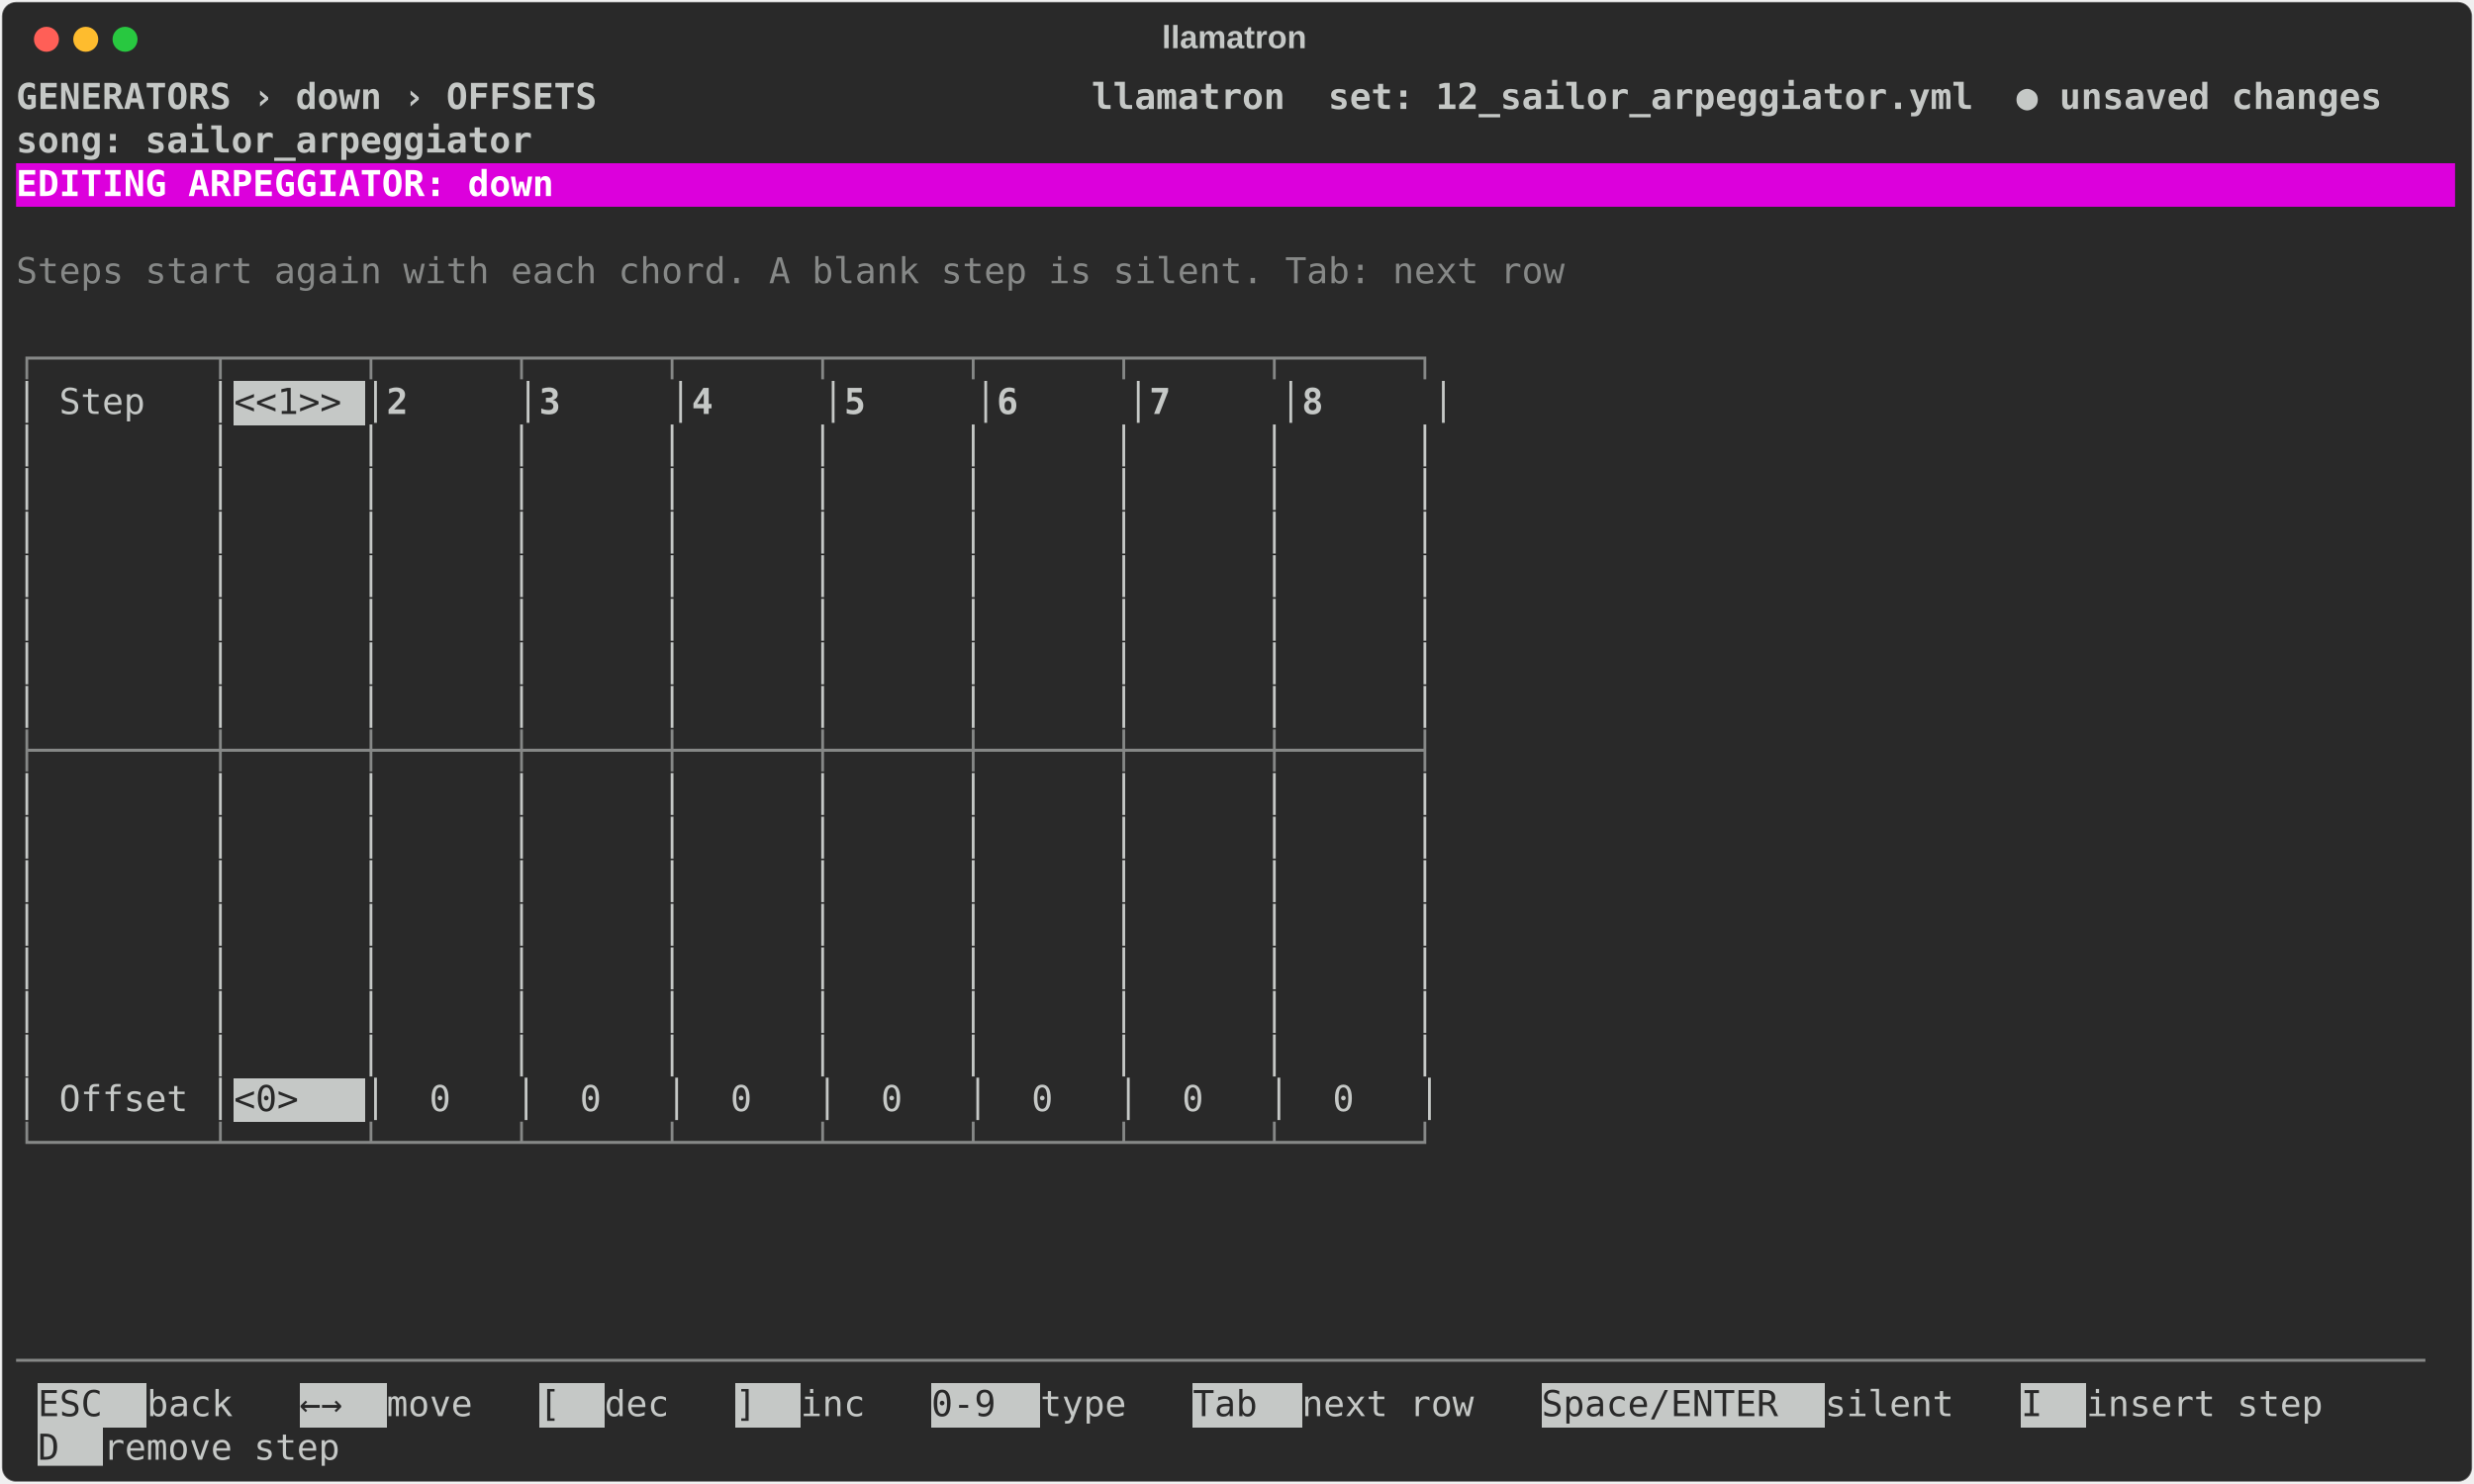
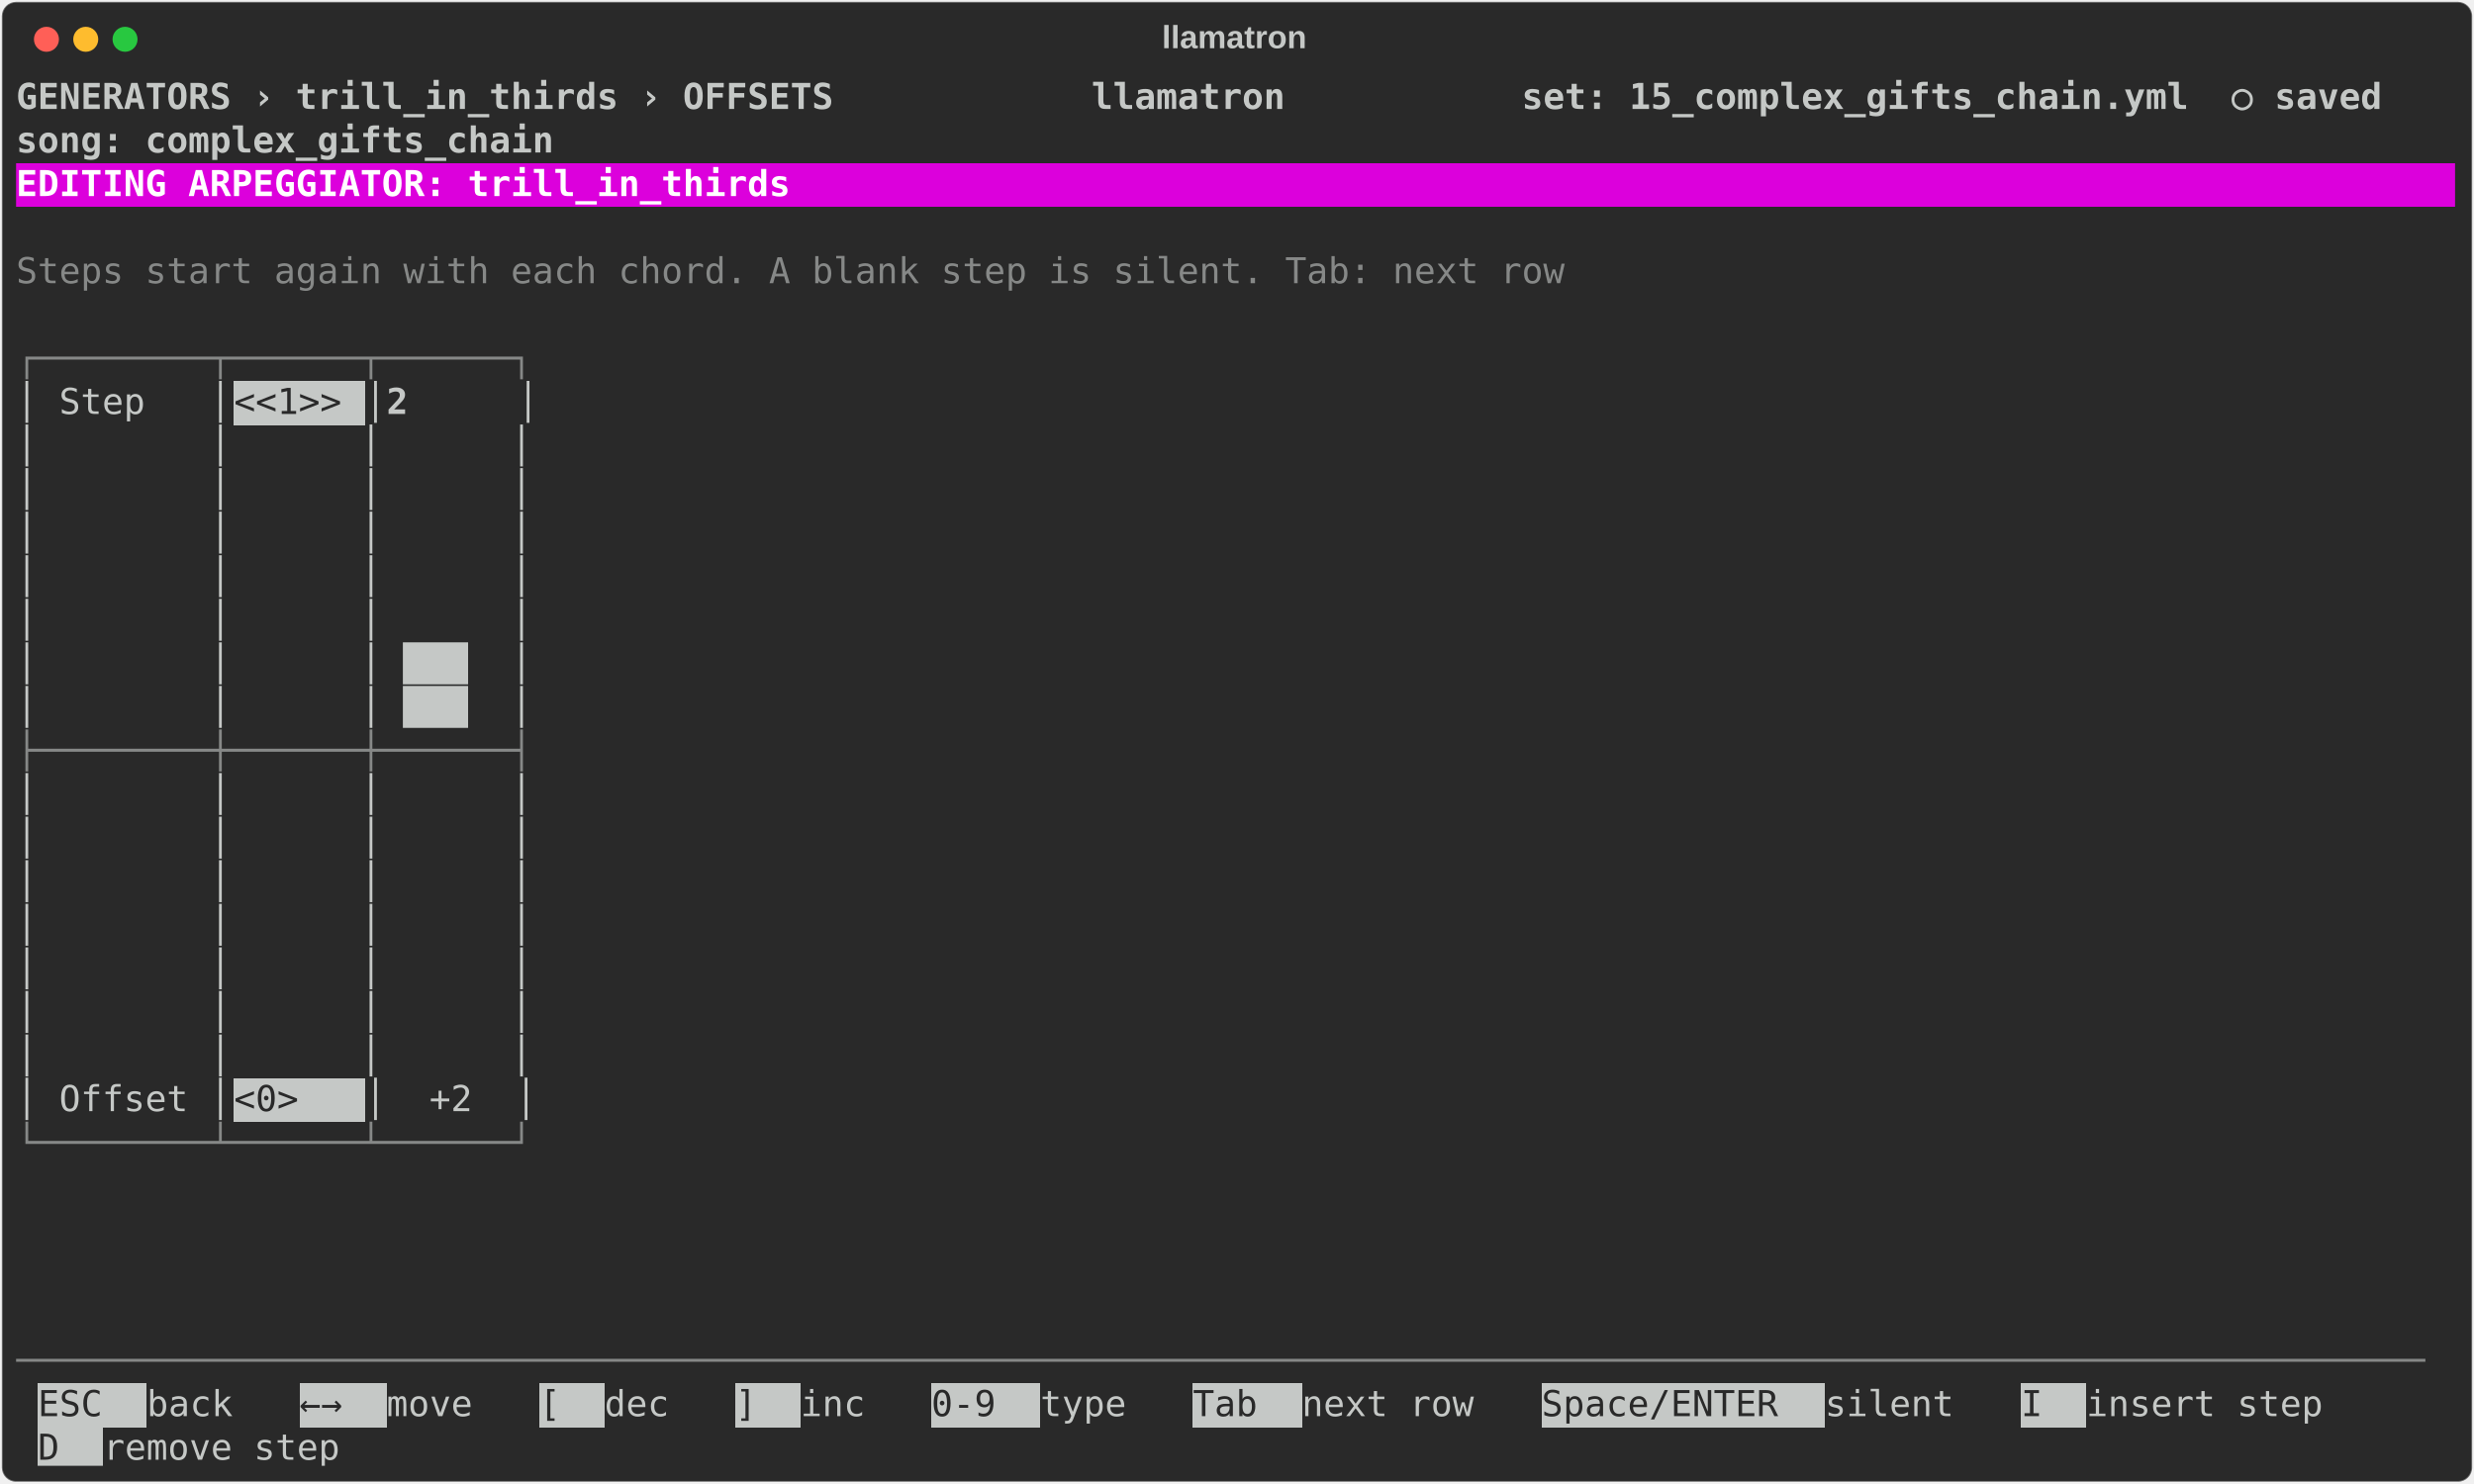
<svg xmlns="http://www.w3.org/2000/svg" class="rich-terminal" viewBox="0 0 1385 830.8">
  <style>

    @font-face {
        font-family: "Fira Code";
        src: local("FiraCode-Regular"),
                url("https://cdnjs.cloudflare.com/ajax/libs/firacode/6.2.0/woff2/FiraCode-Regular.woff2") format("woff2"),
                url("https://cdnjs.cloudflare.com/ajax/libs/firacode/6.2.0/woff/FiraCode-Regular.woff") format("woff");
        font-style: normal;
        font-weight: 400;
    }
    @font-face {
        font-family: "Fira Code";
        src: local("FiraCode-Bold"),
                url("https://cdnjs.cloudflare.com/ajax/libs/firacode/6.2.0/woff2/FiraCode-Bold.woff2") format("woff2"),
                url("https://cdnjs.cloudflare.com/ajax/libs/firacode/6.2.0/woff/FiraCode-Bold.woff") format("woff");
        font-style: bold;
        font-weight: 700;
    }

    .terminal-offsets_editor-matrix {
        font-family: Fira Code, monospace;
        font-size: 20px;
        line-height: 24.4px;
        font-variant-east-asian: full-width;
    }

    .terminal-offsets_editor-title {
        font-size: 18px;
        font-weight: bold;
        font-family: arial;
    }

    .terminal-offsets_editor-r1 { fill: #c5c8c6;font-weight: bold }
.terminal-offsets_editor-r2 { fill: #c5c8c6 }
.terminal-offsets_editor-r3 { fill: #ffffff;font-weight: bold }
.terminal-offsets_editor-r4 { fill: #868887 }
.terminal-offsets_editor-r5 { fill: #292929 }
    </style>
  <defs>
    <clipPath id="terminal-offsets_editor-clip-terminal">
      <rect x="0" y="0" width="1365.4" height="779.8" />
    </clipPath>
    <clipPath id="terminal-offsets_editor-line-0">
      <rect x="0" y="1.5" width="1366.4" height="24.65" />
    </clipPath>
    <clipPath id="terminal-offsets_editor-line-1">
      <rect x="0" y="25.9" width="1366.4" height="24.65" />
    </clipPath>
    <clipPath id="terminal-offsets_editor-line-2">
      <rect x="0" y="50.3" width="1366.4" height="24.65" />
    </clipPath>
    <clipPath id="terminal-offsets_editor-line-3">
      <rect x="0" y="74.7" width="1366.4" height="24.65" />
    </clipPath>
    <clipPath id="terminal-offsets_editor-line-4">
      <rect x="0" y="99.1" width="1366.4" height="24.65" />
    </clipPath>
    <clipPath id="terminal-offsets_editor-line-5">
      <rect x="0" y="123.5" width="1366.4" height="24.65" />
    </clipPath>
    <clipPath id="terminal-offsets_editor-line-6">
      <rect x="0" y="147.9" width="1366.4" height="24.65" />
    </clipPath>
    <clipPath id="terminal-offsets_editor-line-7">
      <rect x="0" y="172.3" width="1366.4" height="24.65" />
    </clipPath>
    <clipPath id="terminal-offsets_editor-line-8">
      <rect x="0" y="196.7" width="1366.4" height="24.65" />
    </clipPath>
    <clipPath id="terminal-offsets_editor-line-9">
      <rect x="0" y="221.1" width="1366.4" height="24.65" />
    </clipPath>
    <clipPath id="terminal-offsets_editor-line-10">
      <rect x="0" y="245.5" width="1366.4" height="24.65" />
    </clipPath>
    <clipPath id="terminal-offsets_editor-line-11">
      <rect x="0" y="269.9" width="1366.4" height="24.65" />
    </clipPath>
    <clipPath id="terminal-offsets_editor-line-12">
      <rect x="0" y="294.3" width="1366.4" height="24.65" />
    </clipPath>
    <clipPath id="terminal-offsets_editor-line-13">
      <rect x="0" y="318.7" width="1366.4" height="24.65" />
    </clipPath>
    <clipPath id="terminal-offsets_editor-line-14">
      <rect x="0" y="343.1" width="1366.4" height="24.65" />
    </clipPath>
    <clipPath id="terminal-offsets_editor-line-15">
      <rect x="0" y="367.5" width="1366.4" height="24.65" />
    </clipPath>
    <clipPath id="terminal-offsets_editor-line-16">
      <rect x="0" y="391.9" width="1366.4" height="24.65" />
    </clipPath>
    <clipPath id="terminal-offsets_editor-line-17">
      <rect x="0" y="416.3" width="1366.4" height="24.65" />
    </clipPath>
    <clipPath id="terminal-offsets_editor-line-18">
      <rect x="0" y="440.7" width="1366.4" height="24.65" />
    </clipPath>
    <clipPath id="terminal-offsets_editor-line-19">
      <rect x="0" y="465.1" width="1366.4" height="24.65" />
    </clipPath>
    <clipPath id="terminal-offsets_editor-line-20">
      <rect x="0" y="489.5" width="1366.4" height="24.65" />
    </clipPath>
    <clipPath id="terminal-offsets_editor-line-21">
      <rect x="0" y="513.9" width="1366.4" height="24.65" />
    </clipPath>
    <clipPath id="terminal-offsets_editor-line-22">
      <rect x="0" y="538.3" width="1366.4" height="24.65" />
    </clipPath>
    <clipPath id="terminal-offsets_editor-line-23">
      <rect x="0" y="562.7" width="1366.4" height="24.65" />
    </clipPath>
    <clipPath id="terminal-offsets_editor-line-24">
      <rect x="0" y="587.1" width="1366.4" height="24.65" />
    </clipPath>
    <clipPath id="terminal-offsets_editor-line-25">
      <rect x="0" y="611.5" width="1366.4" height="24.65" />
    </clipPath>
    <clipPath id="terminal-offsets_editor-line-26">
      <rect x="0" y="635.9" width="1366.4" height="24.65" />
    </clipPath>
    <clipPath id="terminal-offsets_editor-line-27">
      <rect x="0" y="660.3" width="1366.4" height="24.65" />
    </clipPath>
    <clipPath id="terminal-offsets_editor-line-28">
      <rect x="0" y="684.7" width="1366.4" height="24.65" />
    </clipPath>
    <clipPath id="terminal-offsets_editor-line-29">
      <rect x="0" y="709.1" width="1366.4" height="24.65" />
    </clipPath>
    <clipPath id="terminal-offsets_editor-line-30">
      <rect x="0" y="733.5" width="1366.4" height="24.65" />
    </clipPath>
  </defs>
  <rect fill="#292929" stroke="rgba(255,255,255,0.35)" stroke-width="1" x="1" y="1" width="1383" height="828.8" rx="8" />
  <text class="terminal-offsets_editor-title" fill="#c5c8c6" text-anchor="middle" x="691" y="27">llamatron</text>
  <g transform="translate(26,22)">
    <circle cx="0" cy="0" r="7" fill="#ff5f57" />
    <circle cx="22" cy="0" r="7" fill="#febc2e" />
    <circle cx="44" cy="0" r="7" fill="#28c840" />
  </g>
  <g transform="translate(9, 41)" clip-path="url(#terminal-offsets_editor-clip-terminal)">
    <rect fill="#dc00dc" x="0" y="50.3" width="1366.4" height="24.65" shape-rendering="crispEdges" />
    <rect fill="#c5c8c6" x="122" y="172.3" width="73.2" height="24.65" shape-rendering="crispEdges" />
    <rect fill="#c5c8c6" x="122" y="562.7" width="73.2" height="24.65" shape-rendering="crispEdges" />
    <rect fill="#c5c8c6" x="12.2" y="733.5" width="61" height="24.65" shape-rendering="crispEdges" />
    <rect fill="#c5c8c6" x="158.6" y="733.5" width="48.8" height="24.65" shape-rendering="crispEdges" />
    <rect fill="#c5c8c6" x="292.8" y="733.5" width="36.6" height="24.65" shape-rendering="crispEdges" />
    <rect fill="#c5c8c6" x="402.6" y="733.5" width="36.6" height="24.65" shape-rendering="crispEdges" />
    <rect fill="#c5c8c6" x="512.4" y="733.5" width="61" height="24.65" shape-rendering="crispEdges" />
    <rect fill="#c5c8c6" x="658.8" y="733.5" width="61" height="24.65" shape-rendering="crispEdges" />
    <rect fill="#c5c8c6" x="854" y="733.5" width="158.6" height="24.65" shape-rendering="crispEdges" />
    <rect fill="#c5c8c6" x="1122.4" y="733.5" width="36.6" height="24.65" shape-rendering="crispEdges" />
    <rect fill="#c5c8c6" x="12.2" y="757.9" width="36.6" height="24.65" shape-rendering="crispEdges" />
    <g class="terminal-offsets_editor-matrix">
-       <text class="terminal-offsets_editor-r1" x="0" y="20" textLength="1366.4" clip-path="url(#terminal-offsets_editor-line-0)"> GENERATORS › down › OFFSETS                       llamatron  set: 12_sailor_arpeggiator.yml  ● unsaved changes </text>
+       <text class="terminal-offsets_editor-r1" x="0" y="20" textLength="1366.4" clip-path="url(#terminal-offsets_editor-line-0)"> GENERATORS › trill_in_thirds › OFFSETS            llamatron           set: 15_complex_gifts_chain.yml  ○ saved </text>
      <text class="terminal-offsets_editor-r2" x="1366.4" y="20" textLength="12.2" clip-path="url(#terminal-offsets_editor-line-0)">
</text>
-       <text class="terminal-offsets_editor-r1" x="0" y="44.4" textLength="1366.4" clip-path="url(#terminal-offsets_editor-line-1)">                                                              song: sailor_arpeggiator                          </text>
+       <text class="terminal-offsets_editor-r1" x="0" y="44.4" textLength="1366.4" clip-path="url(#terminal-offsets_editor-line-1)">                                                                       song: complex_gifts_chain                </text>
      <text class="terminal-offsets_editor-r2" x="1366.4" y="44.4" textLength="12.2" clip-path="url(#terminal-offsets_editor-line-1)">
</text>
-       <text class="terminal-offsets_editor-r3" x="0" y="68.8" textLength="1366.4" clip-path="url(#terminal-offsets_editor-line-2)"> EDITING ARPEGGIATOR: down                                                                                      </text>
+       <text class="terminal-offsets_editor-r3" x="0" y="68.8" textLength="1366.4" clip-path="url(#terminal-offsets_editor-line-2)"> EDITING ARPEGGIATOR: trill_in_thirds                                                                           </text>
      <text class="terminal-offsets_editor-r2" x="1366.4" y="68.8" textLength="12.2" clip-path="url(#terminal-offsets_editor-line-2)">
</text>
      <text class="terminal-offsets_editor-r2" x="1366.4" y="93.2" textLength="12.2" clip-path="url(#terminal-offsets_editor-line-3)">
</text>
      <text class="terminal-offsets_editor-r4" x="0" y="117.6" textLength="902.8" clip-path="url(#terminal-offsets_editor-line-4)">  Steps start again with each chord. A blank step is silent. Tab: next row</text>
      <text class="terminal-offsets_editor-r2" x="1366.4" y="117.6" textLength="12.2" clip-path="url(#terminal-offsets_editor-line-4)">
</text>
      <text class="terminal-offsets_editor-r2" x="1366.4" y="142" textLength="12.2" clip-path="url(#terminal-offsets_editor-line-5)">
</text>
-       <text class="terminal-offsets_editor-r4" x="0" y="166.4" textLength="805.2" clip-path="url(#terminal-offsets_editor-line-6)">┌────────┬──────┬──────┬──────┬──────┬──────┬──────┬──────┬──────┐</text>
+       <text class="terminal-offsets_editor-r4" x="0" y="166.4" textLength="292.8" clip-path="url(#terminal-offsets_editor-line-6)">┌────────┬──────┬──────┐</text>
      <text class="terminal-offsets_editor-r2" x="1366.4" y="166.4" textLength="12.2" clip-path="url(#terminal-offsets_editor-line-6)">
</text>
      <text class="terminal-offsets_editor-r2" x="0" y="190.8" textLength="122" clip-path="url(#terminal-offsets_editor-line-7)">│ Step   │</text>
      <text class="terminal-offsets_editor-r5" x="122" y="190.8" textLength="73.2" clip-path="url(#terminal-offsets_editor-line-7)">&lt;&lt;1&gt;&gt; </text>
      <text class="terminal-offsets_editor-r2" x="195.2" y="190.8" textLength="12.2" clip-path="url(#terminal-offsets_editor-line-7)">│</text>
      <text class="terminal-offsets_editor-r1" x="207.4" y="190.8" textLength="73.2" clip-path="url(#terminal-offsets_editor-line-7)">  2   </text>
      <text class="terminal-offsets_editor-r2" x="280.6" y="190.8" textLength="12.2" clip-path="url(#terminal-offsets_editor-line-7)">│</text>
-       <text class="terminal-offsets_editor-r1" x="292.8" y="190.8" textLength="73.2" clip-path="url(#terminal-offsets_editor-line-7)">  3   </text>
-       <text class="terminal-offsets_editor-r2" x="366" y="190.8" textLength="12.2" clip-path="url(#terminal-offsets_editor-line-7)">│</text>
-       <text class="terminal-offsets_editor-r1" x="378.2" y="190.8" textLength="73.2" clip-path="url(#terminal-offsets_editor-line-7)">  4   </text>
-       <text class="terminal-offsets_editor-r2" x="451.4" y="190.8" textLength="12.2" clip-path="url(#terminal-offsets_editor-line-7)">│</text>
-       <text class="terminal-offsets_editor-r1" x="463.6" y="190.8" textLength="73.2" clip-path="url(#terminal-offsets_editor-line-7)">  5   </text>
-       <text class="terminal-offsets_editor-r2" x="536.8" y="190.8" textLength="12.2" clip-path="url(#terminal-offsets_editor-line-7)">│</text>
-       <text class="terminal-offsets_editor-r1" x="549" y="190.8" textLength="73.2" clip-path="url(#terminal-offsets_editor-line-7)">  6   </text>
-       <text class="terminal-offsets_editor-r2" x="622.2" y="190.8" textLength="12.2" clip-path="url(#terminal-offsets_editor-line-7)">│</text>
-       <text class="terminal-offsets_editor-r1" x="634.4" y="190.8" textLength="73.2" clip-path="url(#terminal-offsets_editor-line-7)">  7   </text>
-       <text class="terminal-offsets_editor-r2" x="707.6" y="190.8" textLength="12.2" clip-path="url(#terminal-offsets_editor-line-7)">│</text>
-       <text class="terminal-offsets_editor-r1" x="719.8" y="190.8" textLength="73.2" clip-path="url(#terminal-offsets_editor-line-7)">  8   </text>
-       <text class="terminal-offsets_editor-r2" x="793" y="190.8" textLength="12.2" clip-path="url(#terminal-offsets_editor-line-7)">│</text>
      <text class="terminal-offsets_editor-r2" x="1366.4" y="190.8" textLength="12.2" clip-path="url(#terminal-offsets_editor-line-7)">
</text>
-       <text class="terminal-offsets_editor-r2" x="0" y="215.2" textLength="805.2" clip-path="url(#terminal-offsets_editor-line-8)">│        │      │      │      │      │      │      │      │      │</text>
+       <text class="terminal-offsets_editor-r2" x="0" y="215.2" textLength="292.8" clip-path="url(#terminal-offsets_editor-line-8)">│        │      │      │</text>
      <text class="terminal-offsets_editor-r2" x="1366.4" y="215.2" textLength="12.2" clip-path="url(#terminal-offsets_editor-line-8)">
</text>
-       <text class="terminal-offsets_editor-r2" x="0" y="239.6" textLength="805.2" clip-path="url(#terminal-offsets_editor-line-9)">│        │      │      │      │      │      │      │      │      │</text>
+       <text class="terminal-offsets_editor-r2" x="0" y="239.6" textLength="292.8" clip-path="url(#terminal-offsets_editor-line-9)">│        │      │      │</text>
      <text class="terminal-offsets_editor-r2" x="1366.4" y="239.6" textLength="12.2" clip-path="url(#terminal-offsets_editor-line-9)">
</text>
-       <text class="terminal-offsets_editor-r2" x="0" y="264" textLength="805.2" clip-path="url(#terminal-offsets_editor-line-10)">│        │      │      │      │      │      │      │      │      │</text>
+       <text class="terminal-offsets_editor-r2" x="0" y="264" textLength="292.8" clip-path="url(#terminal-offsets_editor-line-10)">│        │      │      │</text>
      <text class="terminal-offsets_editor-r2" x="1366.4" y="264" textLength="12.2" clip-path="url(#terminal-offsets_editor-line-10)">
</text>
-       <text class="terminal-offsets_editor-r2" x="0" y="288.4" textLength="805.2" clip-path="url(#terminal-offsets_editor-line-11)">│        │      │      │      │      │      │      │      │      │</text>
+       <text class="terminal-offsets_editor-r2" x="0" y="288.4" textLength="292.8" clip-path="url(#terminal-offsets_editor-line-11)">│        │      │      │</text>
      <text class="terminal-offsets_editor-r2" x="1366.4" y="288.4" textLength="12.2" clip-path="url(#terminal-offsets_editor-line-11)">
</text>
-       <text class="terminal-offsets_editor-r2" x="0" y="312.8" textLength="805.2" clip-path="url(#terminal-offsets_editor-line-12)">│        │      │      │      │      │      │      │      │      │</text>
+       <text class="terminal-offsets_editor-r2" x="0" y="312.8" textLength="292.8" clip-path="url(#terminal-offsets_editor-line-12)">│        │      │      │</text>
      <text class="terminal-offsets_editor-r2" x="1366.4" y="312.8" textLength="12.2" clip-path="url(#terminal-offsets_editor-line-12)">
</text>
-       <text class="terminal-offsets_editor-r2" x="0" y="337.2" textLength="805.2" clip-path="url(#terminal-offsets_editor-line-13)">│        │      │      │      │      │      │      │      │      │</text>
+       <text class="terminal-offsets_editor-r2" x="0" y="337.2" textLength="292.8" clip-path="url(#terminal-offsets_editor-line-13)">│        │      │ ███  │</text>
      <text class="terminal-offsets_editor-r2" x="1366.4" y="337.2" textLength="12.2" clip-path="url(#terminal-offsets_editor-line-13)">
</text>
-       <text class="terminal-offsets_editor-r2" x="0" y="361.6" textLength="805.2" clip-path="url(#terminal-offsets_editor-line-14)">│        │      │      │      │      │      │      │      │      │</text>
+       <text class="terminal-offsets_editor-r2" x="0" y="361.6" textLength="292.8" clip-path="url(#terminal-offsets_editor-line-14)">│        │      │ ███  │</text>
      <text class="terminal-offsets_editor-r2" x="1366.4" y="361.6" textLength="12.2" clip-path="url(#terminal-offsets_editor-line-14)">
</text>
-       <text class="terminal-offsets_editor-r4" x="0" y="386" textLength="805.2" clip-path="url(#terminal-offsets_editor-line-15)">├────────┼──────┼──────┼──────┼──────┼──────┼──────┼──────┼──────┤</text>
+       <text class="terminal-offsets_editor-r4" x="0" y="386" textLength="292.8" clip-path="url(#terminal-offsets_editor-line-15)">├────────┼──────┼──────┤</text>
      <text class="terminal-offsets_editor-r2" x="1366.4" y="386" textLength="12.2" clip-path="url(#terminal-offsets_editor-line-15)">
</text>
-       <text class="terminal-offsets_editor-r2" x="0" y="410.4" textLength="805.2" clip-path="url(#terminal-offsets_editor-line-16)">│        │      │      │      │      │      │      │      │      │</text>
+       <text class="terminal-offsets_editor-r2" x="0" y="410.4" textLength="292.8" clip-path="url(#terminal-offsets_editor-line-16)">│        │      │      │</text>
      <text class="terminal-offsets_editor-r2" x="1366.4" y="410.4" textLength="12.2" clip-path="url(#terminal-offsets_editor-line-16)">
</text>
-       <text class="terminal-offsets_editor-r2" x="0" y="434.8" textLength="805.2" clip-path="url(#terminal-offsets_editor-line-17)">│        │      │      │      │      │      │      │      │      │</text>
+       <text class="terminal-offsets_editor-r2" x="0" y="434.8" textLength="292.8" clip-path="url(#terminal-offsets_editor-line-17)">│        │      │      │</text>
      <text class="terminal-offsets_editor-r2" x="1366.4" y="434.8" textLength="12.2" clip-path="url(#terminal-offsets_editor-line-17)">
</text>
-       <text class="terminal-offsets_editor-r2" x="0" y="459.2" textLength="805.2" clip-path="url(#terminal-offsets_editor-line-18)">│        │      │      │      │      │      │      │      │      │</text>
+       <text class="terminal-offsets_editor-r2" x="0" y="459.2" textLength="292.8" clip-path="url(#terminal-offsets_editor-line-18)">│        │      │      │</text>
      <text class="terminal-offsets_editor-r2" x="1366.4" y="459.2" textLength="12.2" clip-path="url(#terminal-offsets_editor-line-18)">
</text>
-       <text class="terminal-offsets_editor-r2" x="0" y="483.6" textLength="805.2" clip-path="url(#terminal-offsets_editor-line-19)">│        │      │      │      │      │      │      │      │      │</text>
+       <text class="terminal-offsets_editor-r2" x="0" y="483.6" textLength="292.8" clip-path="url(#terminal-offsets_editor-line-19)">│        │      │      │</text>
      <text class="terminal-offsets_editor-r2" x="1366.4" y="483.6" textLength="12.2" clip-path="url(#terminal-offsets_editor-line-19)">
</text>
-       <text class="terminal-offsets_editor-r2" x="0" y="508" textLength="805.2" clip-path="url(#terminal-offsets_editor-line-20)">│        │      │      │      │      │      │      │      │      │</text>
+       <text class="terminal-offsets_editor-r2" x="0" y="508" textLength="292.8" clip-path="url(#terminal-offsets_editor-line-20)">│        │      │      │</text>
      <text class="terminal-offsets_editor-r2" x="1366.4" y="508" textLength="12.2" clip-path="url(#terminal-offsets_editor-line-20)">
</text>
-       <text class="terminal-offsets_editor-r2" x="0" y="532.4" textLength="805.2" clip-path="url(#terminal-offsets_editor-line-21)">│        │      │      │      │      │      │      │      │      │</text>
+       <text class="terminal-offsets_editor-r2" x="0" y="532.4" textLength="292.8" clip-path="url(#terminal-offsets_editor-line-21)">│        │      │      │</text>
      <text class="terminal-offsets_editor-r2" x="1366.4" y="532.4" textLength="12.2" clip-path="url(#terminal-offsets_editor-line-21)">
</text>
-       <text class="terminal-offsets_editor-r2" x="0" y="556.8" textLength="805.2" clip-path="url(#terminal-offsets_editor-line-22)">│        │      │      │      │      │      │      │      │      │</text>
+       <text class="terminal-offsets_editor-r2" x="0" y="556.8" textLength="292.8" clip-path="url(#terminal-offsets_editor-line-22)">│        │      │      │</text>
      <text class="terminal-offsets_editor-r2" x="1366.4" y="556.8" textLength="12.2" clip-path="url(#terminal-offsets_editor-line-22)">
</text>
      <text class="terminal-offsets_editor-r2" x="0" y="581.2" textLength="122" clip-path="url(#terminal-offsets_editor-line-23)">│ Offset │</text>
      <text class="terminal-offsets_editor-r5" x="122" y="581.2" textLength="73.2" clip-path="url(#terminal-offsets_editor-line-23)"> &lt;0&gt;  </text>
-       <text class="terminal-offsets_editor-r2" x="195.2" y="581.2" textLength="610" clip-path="url(#terminal-offsets_editor-line-23)">│  0   │  0   │  0   │  0   │  0   │  0   │  0   │</text>
+       <text class="terminal-offsets_editor-r2" x="195.2" y="581.2" textLength="97.6" clip-path="url(#terminal-offsets_editor-line-23)">│  +2  │</text>
      <text class="terminal-offsets_editor-r2" x="1366.4" y="581.2" textLength="12.2" clip-path="url(#terminal-offsets_editor-line-23)">
</text>
-       <text class="terminal-offsets_editor-r4" x="0" y="605.6" textLength="805.2" clip-path="url(#terminal-offsets_editor-line-24)">└────────┴──────┴──────┴──────┴──────┴──────┴──────┴──────┴──────┘</text>
+       <text class="terminal-offsets_editor-r4" x="0" y="605.6" textLength="292.8" clip-path="url(#terminal-offsets_editor-line-24)">└────────┴──────┴──────┘</text>
      <text class="terminal-offsets_editor-r2" x="1366.4" y="605.6" textLength="12.2" clip-path="url(#terminal-offsets_editor-line-24)">
</text>
      <text class="terminal-offsets_editor-r2" x="1366.4" y="630" textLength="12.2" clip-path="url(#terminal-offsets_editor-line-25)">
</text>
      <text class="terminal-offsets_editor-r2" x="1366.4" y="654.4" textLength="12.2" clip-path="url(#terminal-offsets_editor-line-26)">
</text>
      <text class="terminal-offsets_editor-r2" x="1366.4" y="678.8" textLength="12.2" clip-path="url(#terminal-offsets_editor-line-27)">
</text>
      <text class="terminal-offsets_editor-r2" x="1366.4" y="703.2" textLength="12.2" clip-path="url(#terminal-offsets_editor-line-28)">
</text>
      <text class="terminal-offsets_editor-r4" x="0" y="727.6" textLength="1366.4" clip-path="url(#terminal-offsets_editor-line-29)">────────────────────────────────────────────────────────────────────────────────────────────────────────────────</text>
      <text class="terminal-offsets_editor-r2" x="1366.4" y="727.6" textLength="12.2" clip-path="url(#terminal-offsets_editor-line-29)">
</text>
      <text class="terminal-offsets_editor-r5" x="12.2" y="752" textLength="61" clip-path="url(#terminal-offsets_editor-line-30)"> ESC </text>
      <text class="terminal-offsets_editor-r2" x="73.2" y="752" textLength="85.4" clip-path="url(#terminal-offsets_editor-line-30)"> back  </text>
      <text class="terminal-offsets_editor-r5" x="158.6" y="752" textLength="48.8" clip-path="url(#terminal-offsets_editor-line-30)"> ←→ </text>
      <text class="terminal-offsets_editor-r2" x="207.4" y="752" textLength="85.4" clip-path="url(#terminal-offsets_editor-line-30)"> move  </text>
      <text class="terminal-offsets_editor-r5" x="292.8" y="752" textLength="36.6" clip-path="url(#terminal-offsets_editor-line-30)"> [ </text>
      <text class="terminal-offsets_editor-r2" x="329.4" y="752" textLength="73.2" clip-path="url(#terminal-offsets_editor-line-30)"> dec  </text>
      <text class="terminal-offsets_editor-r5" x="402.6" y="752" textLength="36.6" clip-path="url(#terminal-offsets_editor-line-30)"> ] </text>
      <text class="terminal-offsets_editor-r2" x="439.2" y="752" textLength="73.2" clip-path="url(#terminal-offsets_editor-line-30)"> inc  </text>
      <text class="terminal-offsets_editor-r5" x="512.4" y="752" textLength="61" clip-path="url(#terminal-offsets_editor-line-30)"> 0-9 </text>
      <text class="terminal-offsets_editor-r2" x="573.4" y="752" textLength="85.4" clip-path="url(#terminal-offsets_editor-line-30)"> type  </text>
      <text class="terminal-offsets_editor-r5" x="658.8" y="752" textLength="61" clip-path="url(#terminal-offsets_editor-line-30)"> Tab </text>
      <text class="terminal-offsets_editor-r2" x="719.8" y="752" textLength="134.2" clip-path="url(#terminal-offsets_editor-line-30)"> next row  </text>
      <text class="terminal-offsets_editor-r5" x="854" y="752" textLength="158.6" clip-path="url(#terminal-offsets_editor-line-30)"> Space/ENTER </text>
      <text class="terminal-offsets_editor-r2" x="1012.6" y="752" textLength="109.8" clip-path="url(#terminal-offsets_editor-line-30)"> silent  </text>
      <text class="terminal-offsets_editor-r5" x="1122.4" y="752" textLength="36.6" clip-path="url(#terminal-offsets_editor-line-30)"> I </text>
      <text class="terminal-offsets_editor-r2" x="1159" y="752" textLength="170.8" clip-path="url(#terminal-offsets_editor-line-30)"> insert step  </text>
      <text class="terminal-offsets_editor-r2" x="1366.4" y="752" textLength="12.2" clip-path="url(#terminal-offsets_editor-line-30)">
</text>
      <text class="terminal-offsets_editor-r5" x="12.2" y="776.4" textLength="36.6" clip-path="url(#terminal-offsets_editor-line-31)"> D </text>
      <text class="terminal-offsets_editor-r2" x="48.8" y="776.4" textLength="170.8" clip-path="url(#terminal-offsets_editor-line-31)"> remove step  </text>
    </g>
  </g>
</svg>
